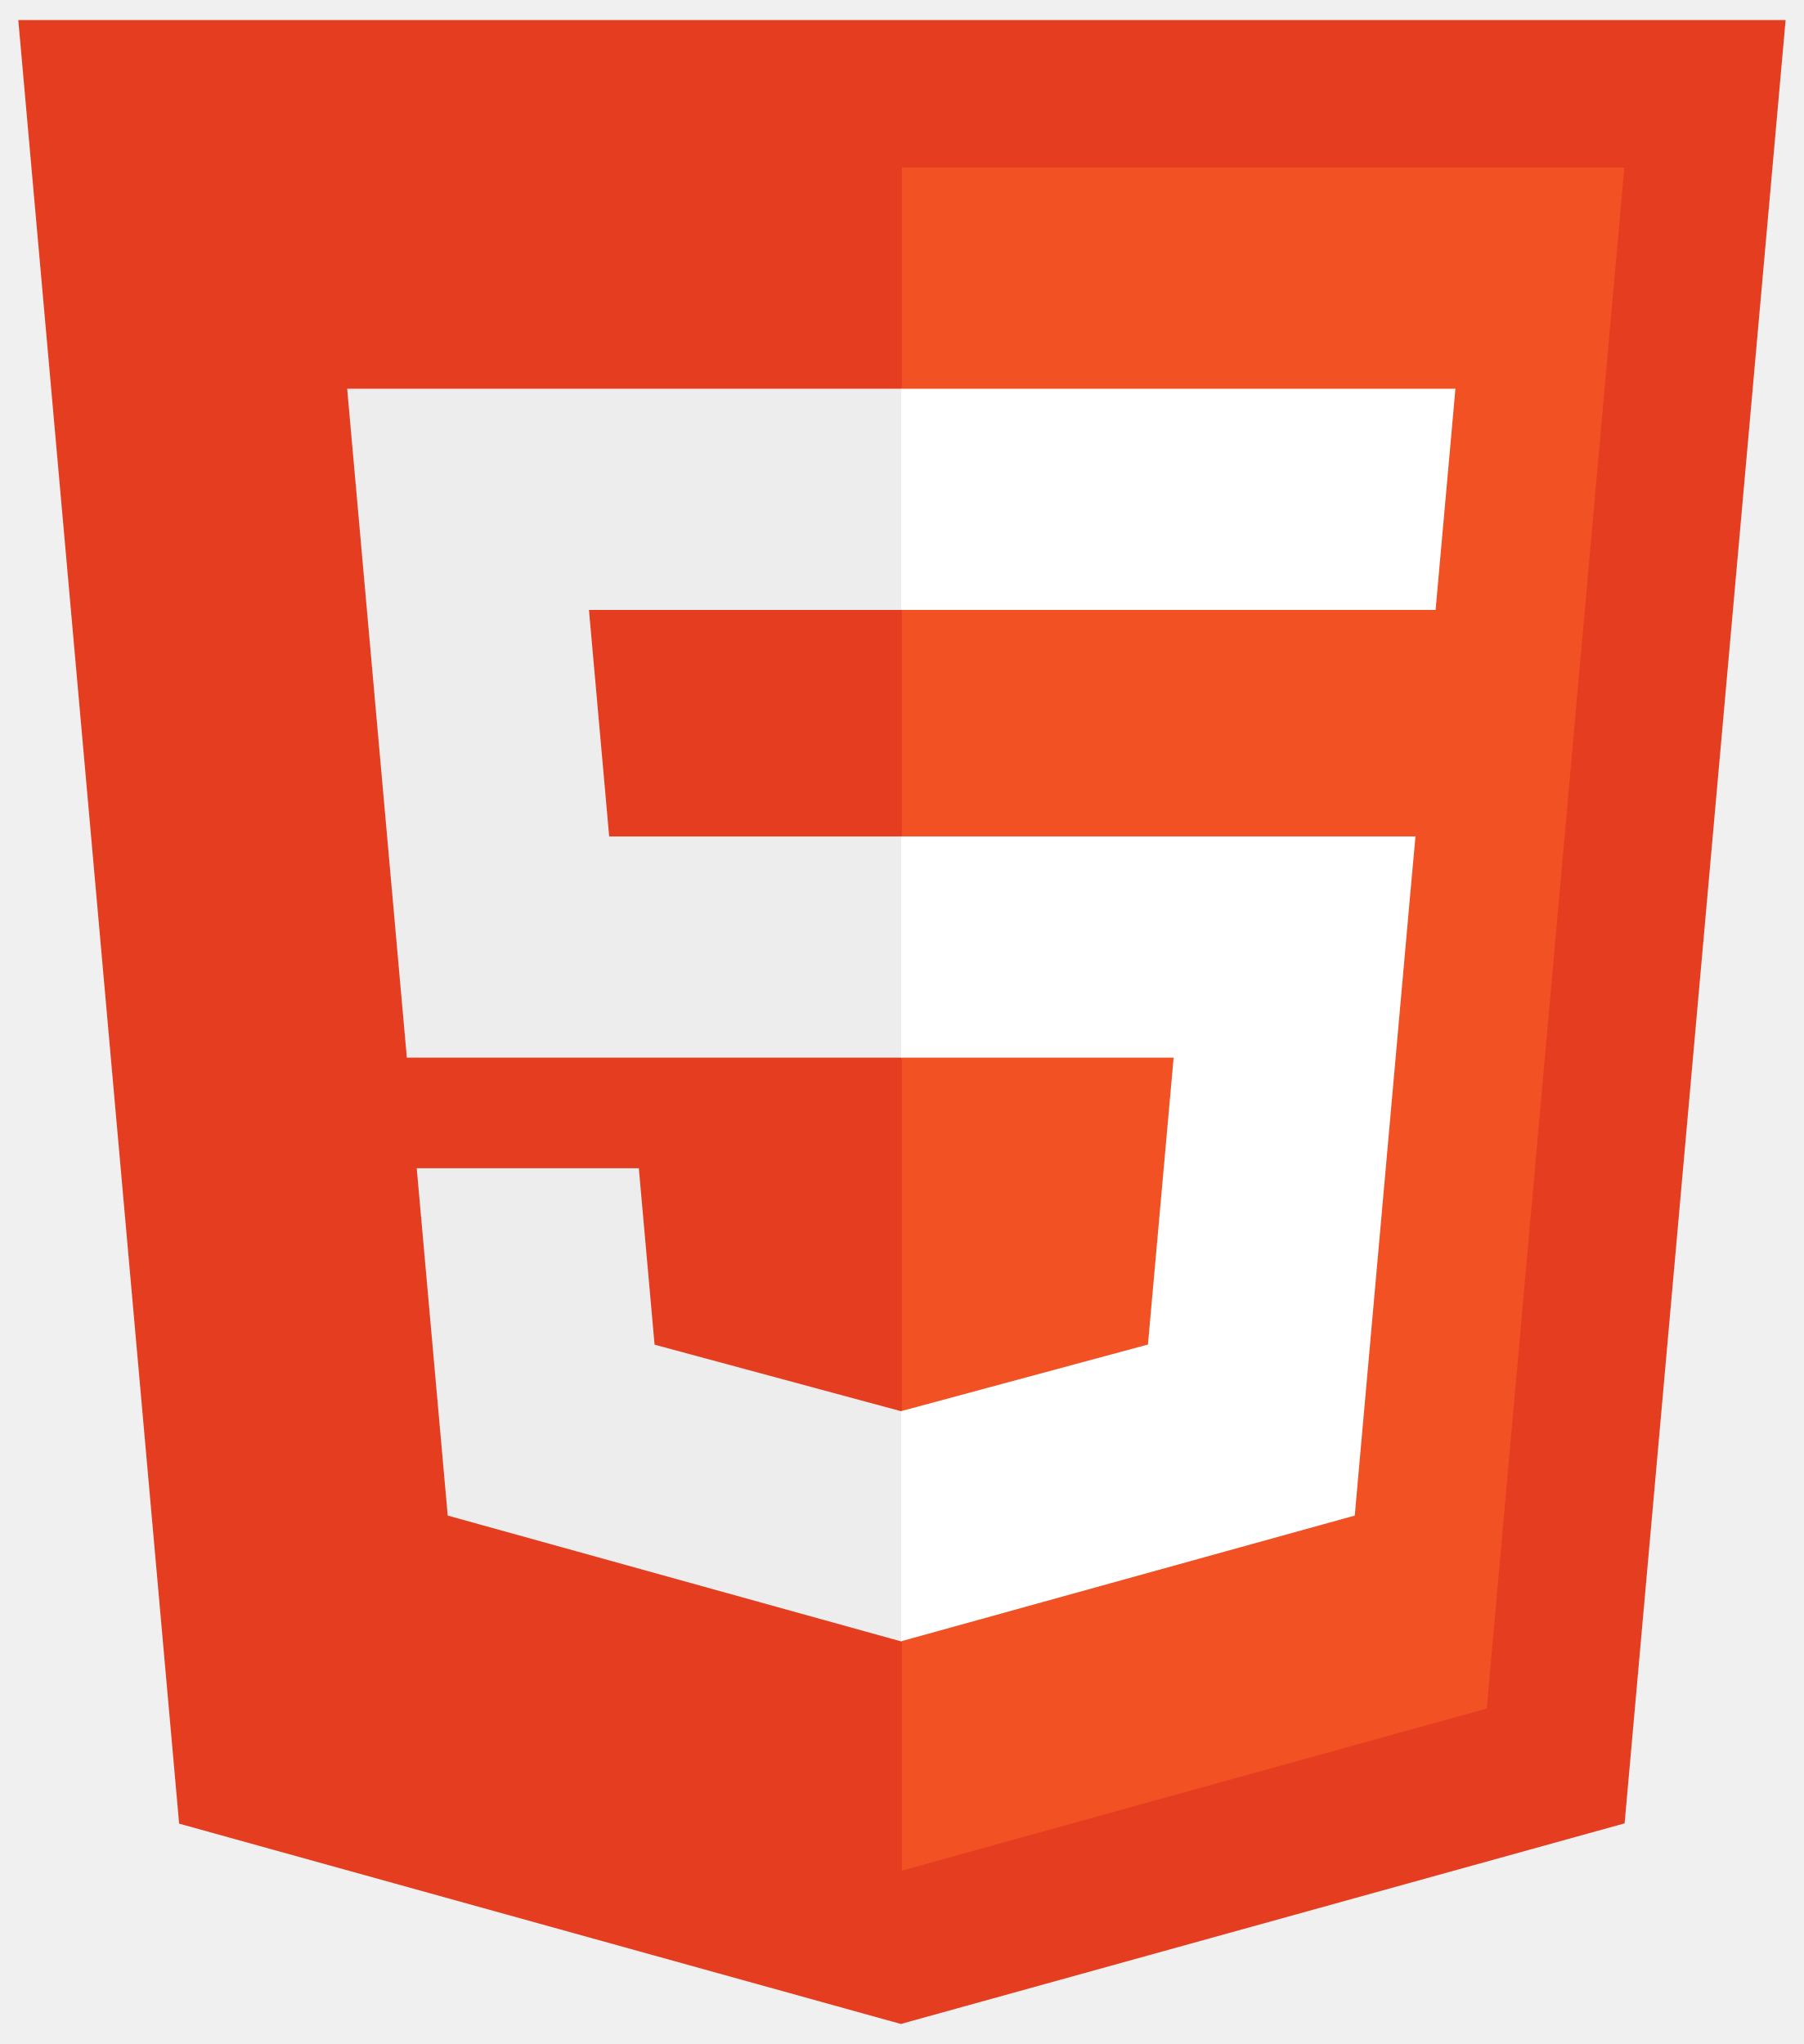
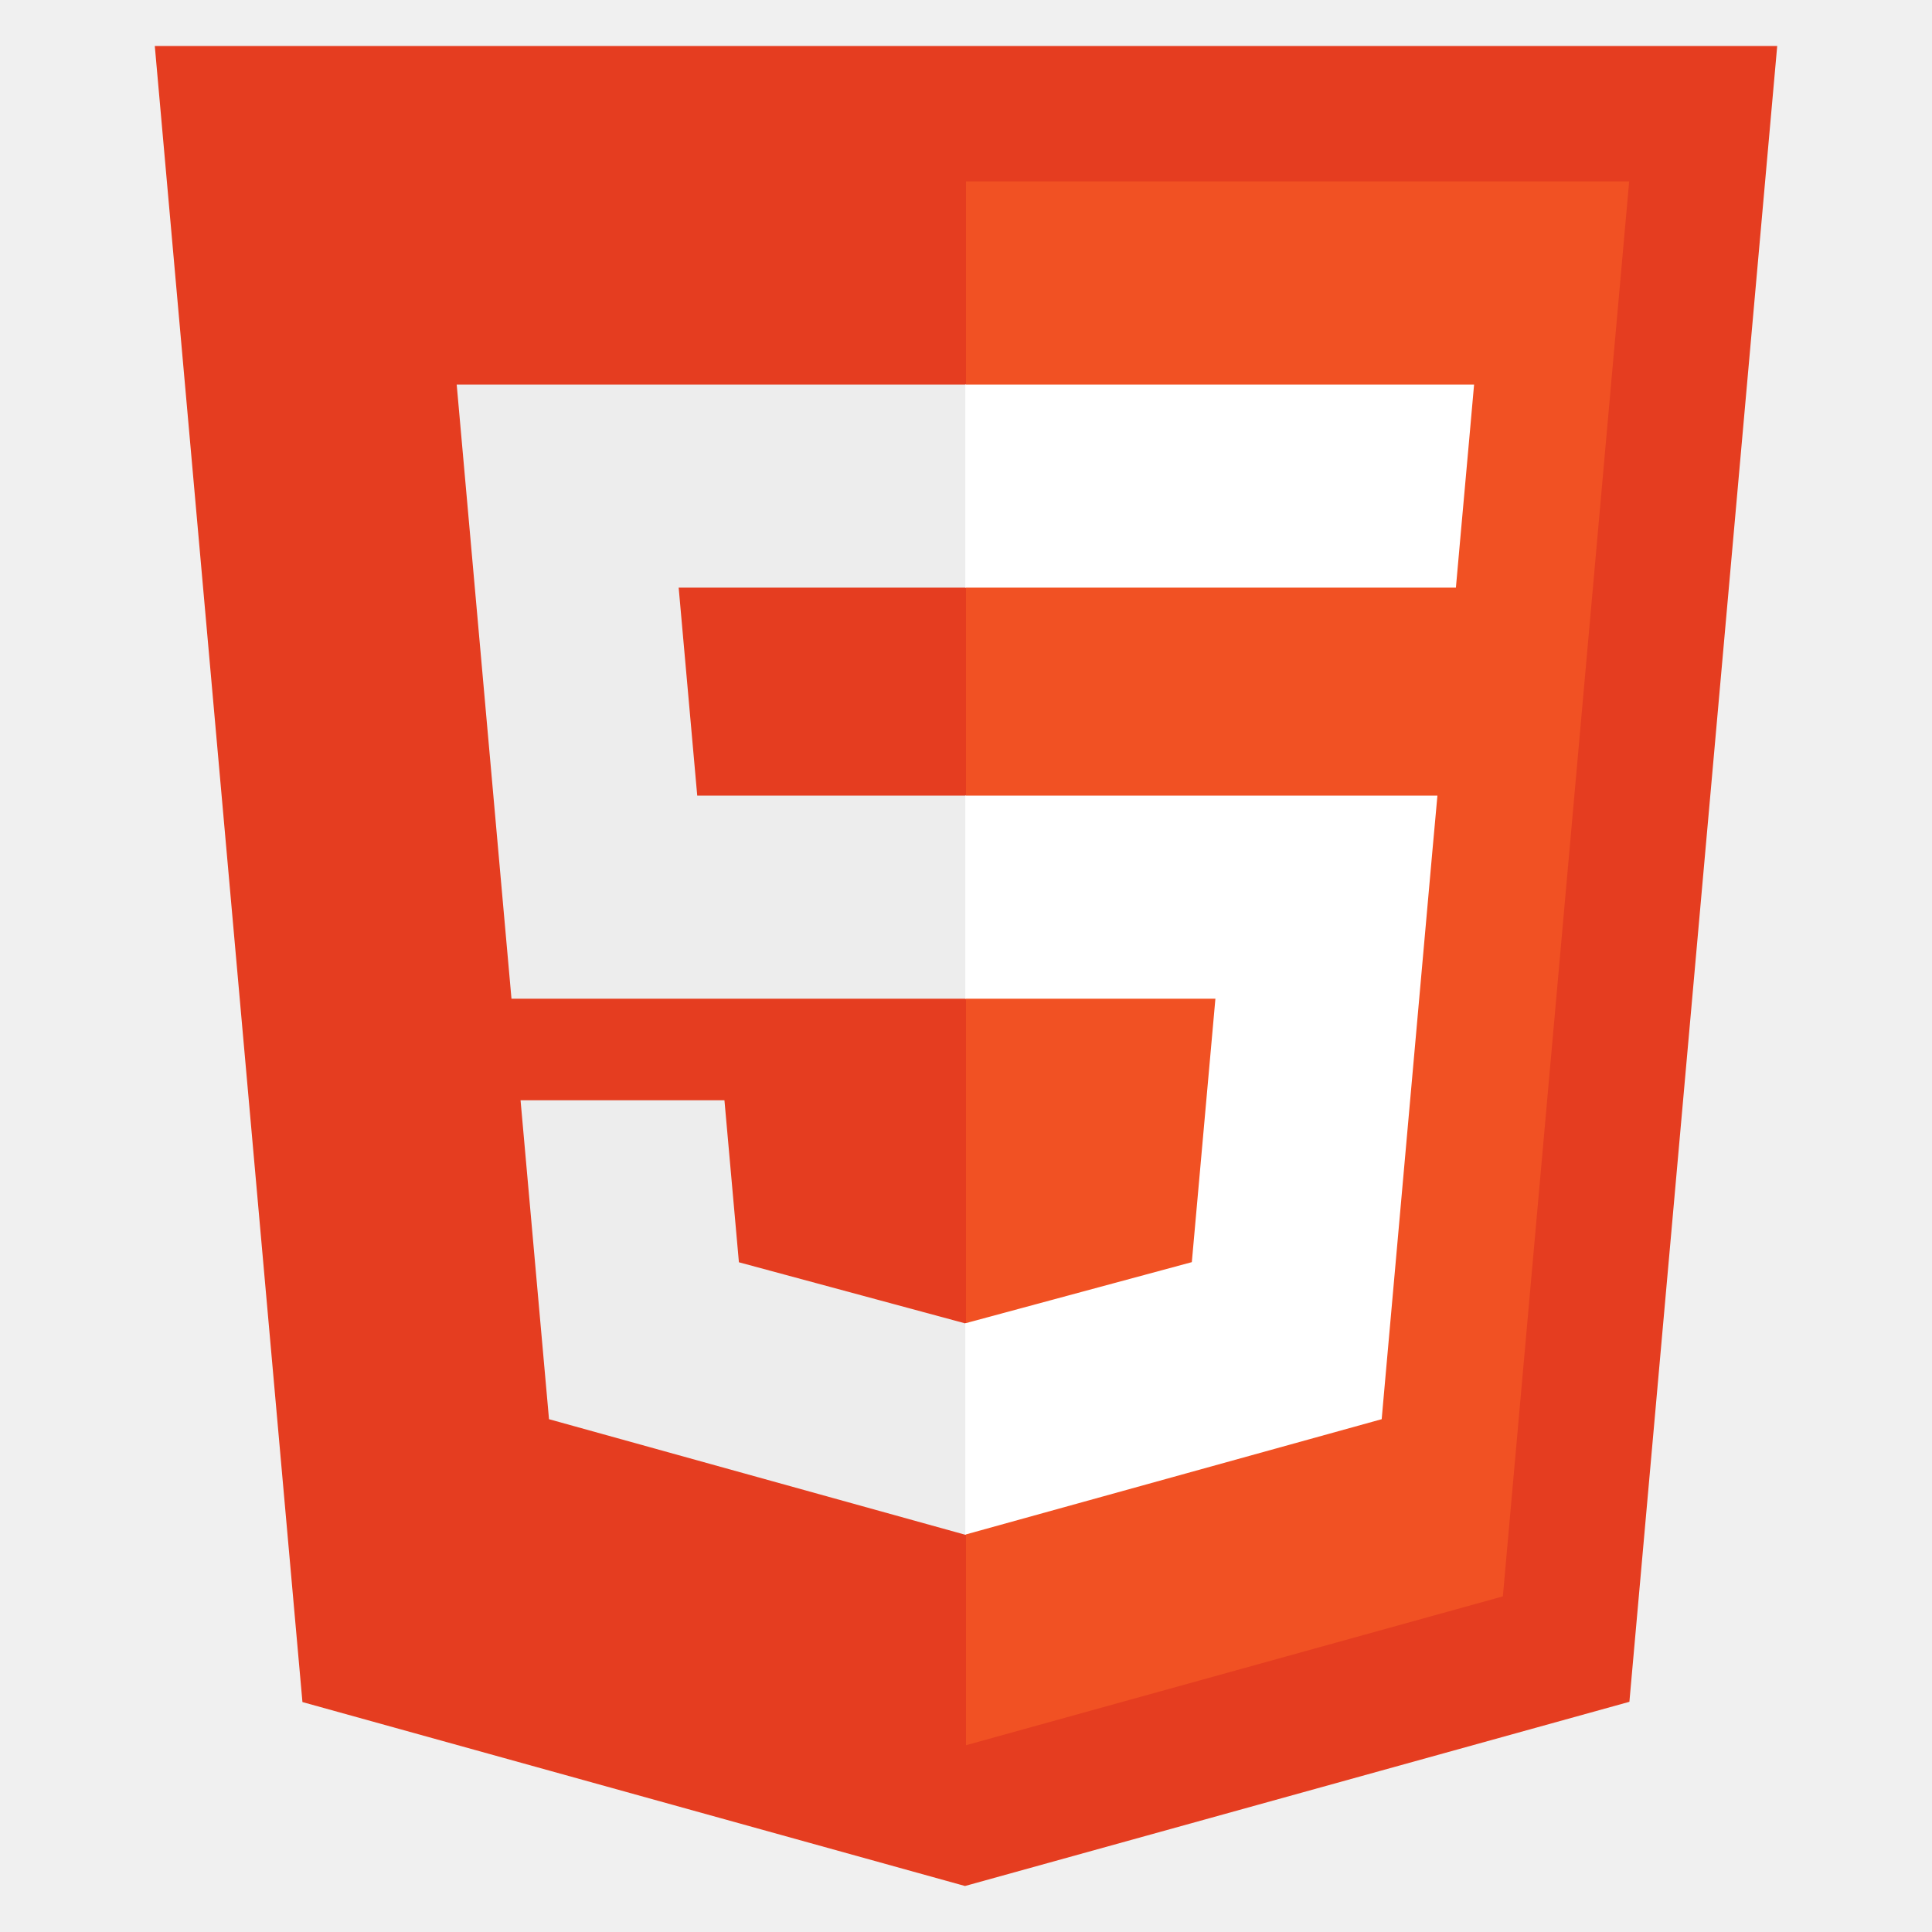
- <svg xmlns="http://www.w3.org/2000/svg" viewBox="0 0 45 51" height="51" width="45" xml:space="preserve" id="svg2" version="1.1">
+ <svg xmlns="http://www.w3.org/2000/svg" viewBox="0 0 42 42" height="42" width="42" xml:space="preserve" id="svg2" version="1.1">
  <defs id="defs6" />
-   <g transform="matrix(0.1016822,0,0,-0.1016822,0.4563094,50.5)" id="g10">
+   <g transform="matrix(0.08134578,0,0,-0.08134578,3.365048,41)" id="g10">
    <g transform="scale(0.1)" id="g12">
      <path id="path14" style="fill:#e53d20;fill-opacity:1;fill-rule:nonzero;stroke:none" d="M 394.578,491.551 0,4917.28 H 4335.8 L 3940.79,492.25 2165.24,0 394.578,491.551" />
      <path id="path16" style="fill:#f15123;fill-opacity:1;fill-rule:nonzero;stroke:none" d="M 2167.9,376.25 3602.63,774.012 3940.19,4555.41 H 2167.9 V 376.25" />
      <path id="path18" style="fill:#ededed;fill-opacity:1;fill-rule:nonzero;stroke:none" d="m 2167.9,2913.96 h -718.26 l -49.61,555.84 h 767.87 v 542.8 h -1.88 -1359.204 l 12.997,-145.62 133.41,-1495.8 H 2167.9 v 542.78" />
      <path id="path20" style="fill:#ededed;fill-opacity:1;fill-rule:nonzero;stroke:none" d="m 2167.9,1504.27 -2.38,-0.64 -604.51,163.24 -38.66,432.9 H 1228.61 977.469 l 76.051,-852.27 1111.88,-308.66 2.5,0.691 v 564.739" />
      <path id="path30" style="fill:#ffffff;fill-opacity:1;fill-rule:nonzero;stroke:none" d="m 2166.02,2913.96 v -542.78 h 668.39 l -63,-703.97 -605.39,-163.4 V 939.102 l 1112.76,308.398 8.16,91.7 127.56,1429.01 13.24,145.75 H 3281.47 2166.02" />
      <path id="path32" style="fill:#ffffff;fill-opacity:1;fill-rule:nonzero;stroke:none" d="m 2166.02,4012.6 v -542.8 h 1309.37 v 0 h 1.74 l 10.89,122.01 24.73,275.17 12.98,145.62 H 2166.02" />
    </g>
  </g>
</svg>
